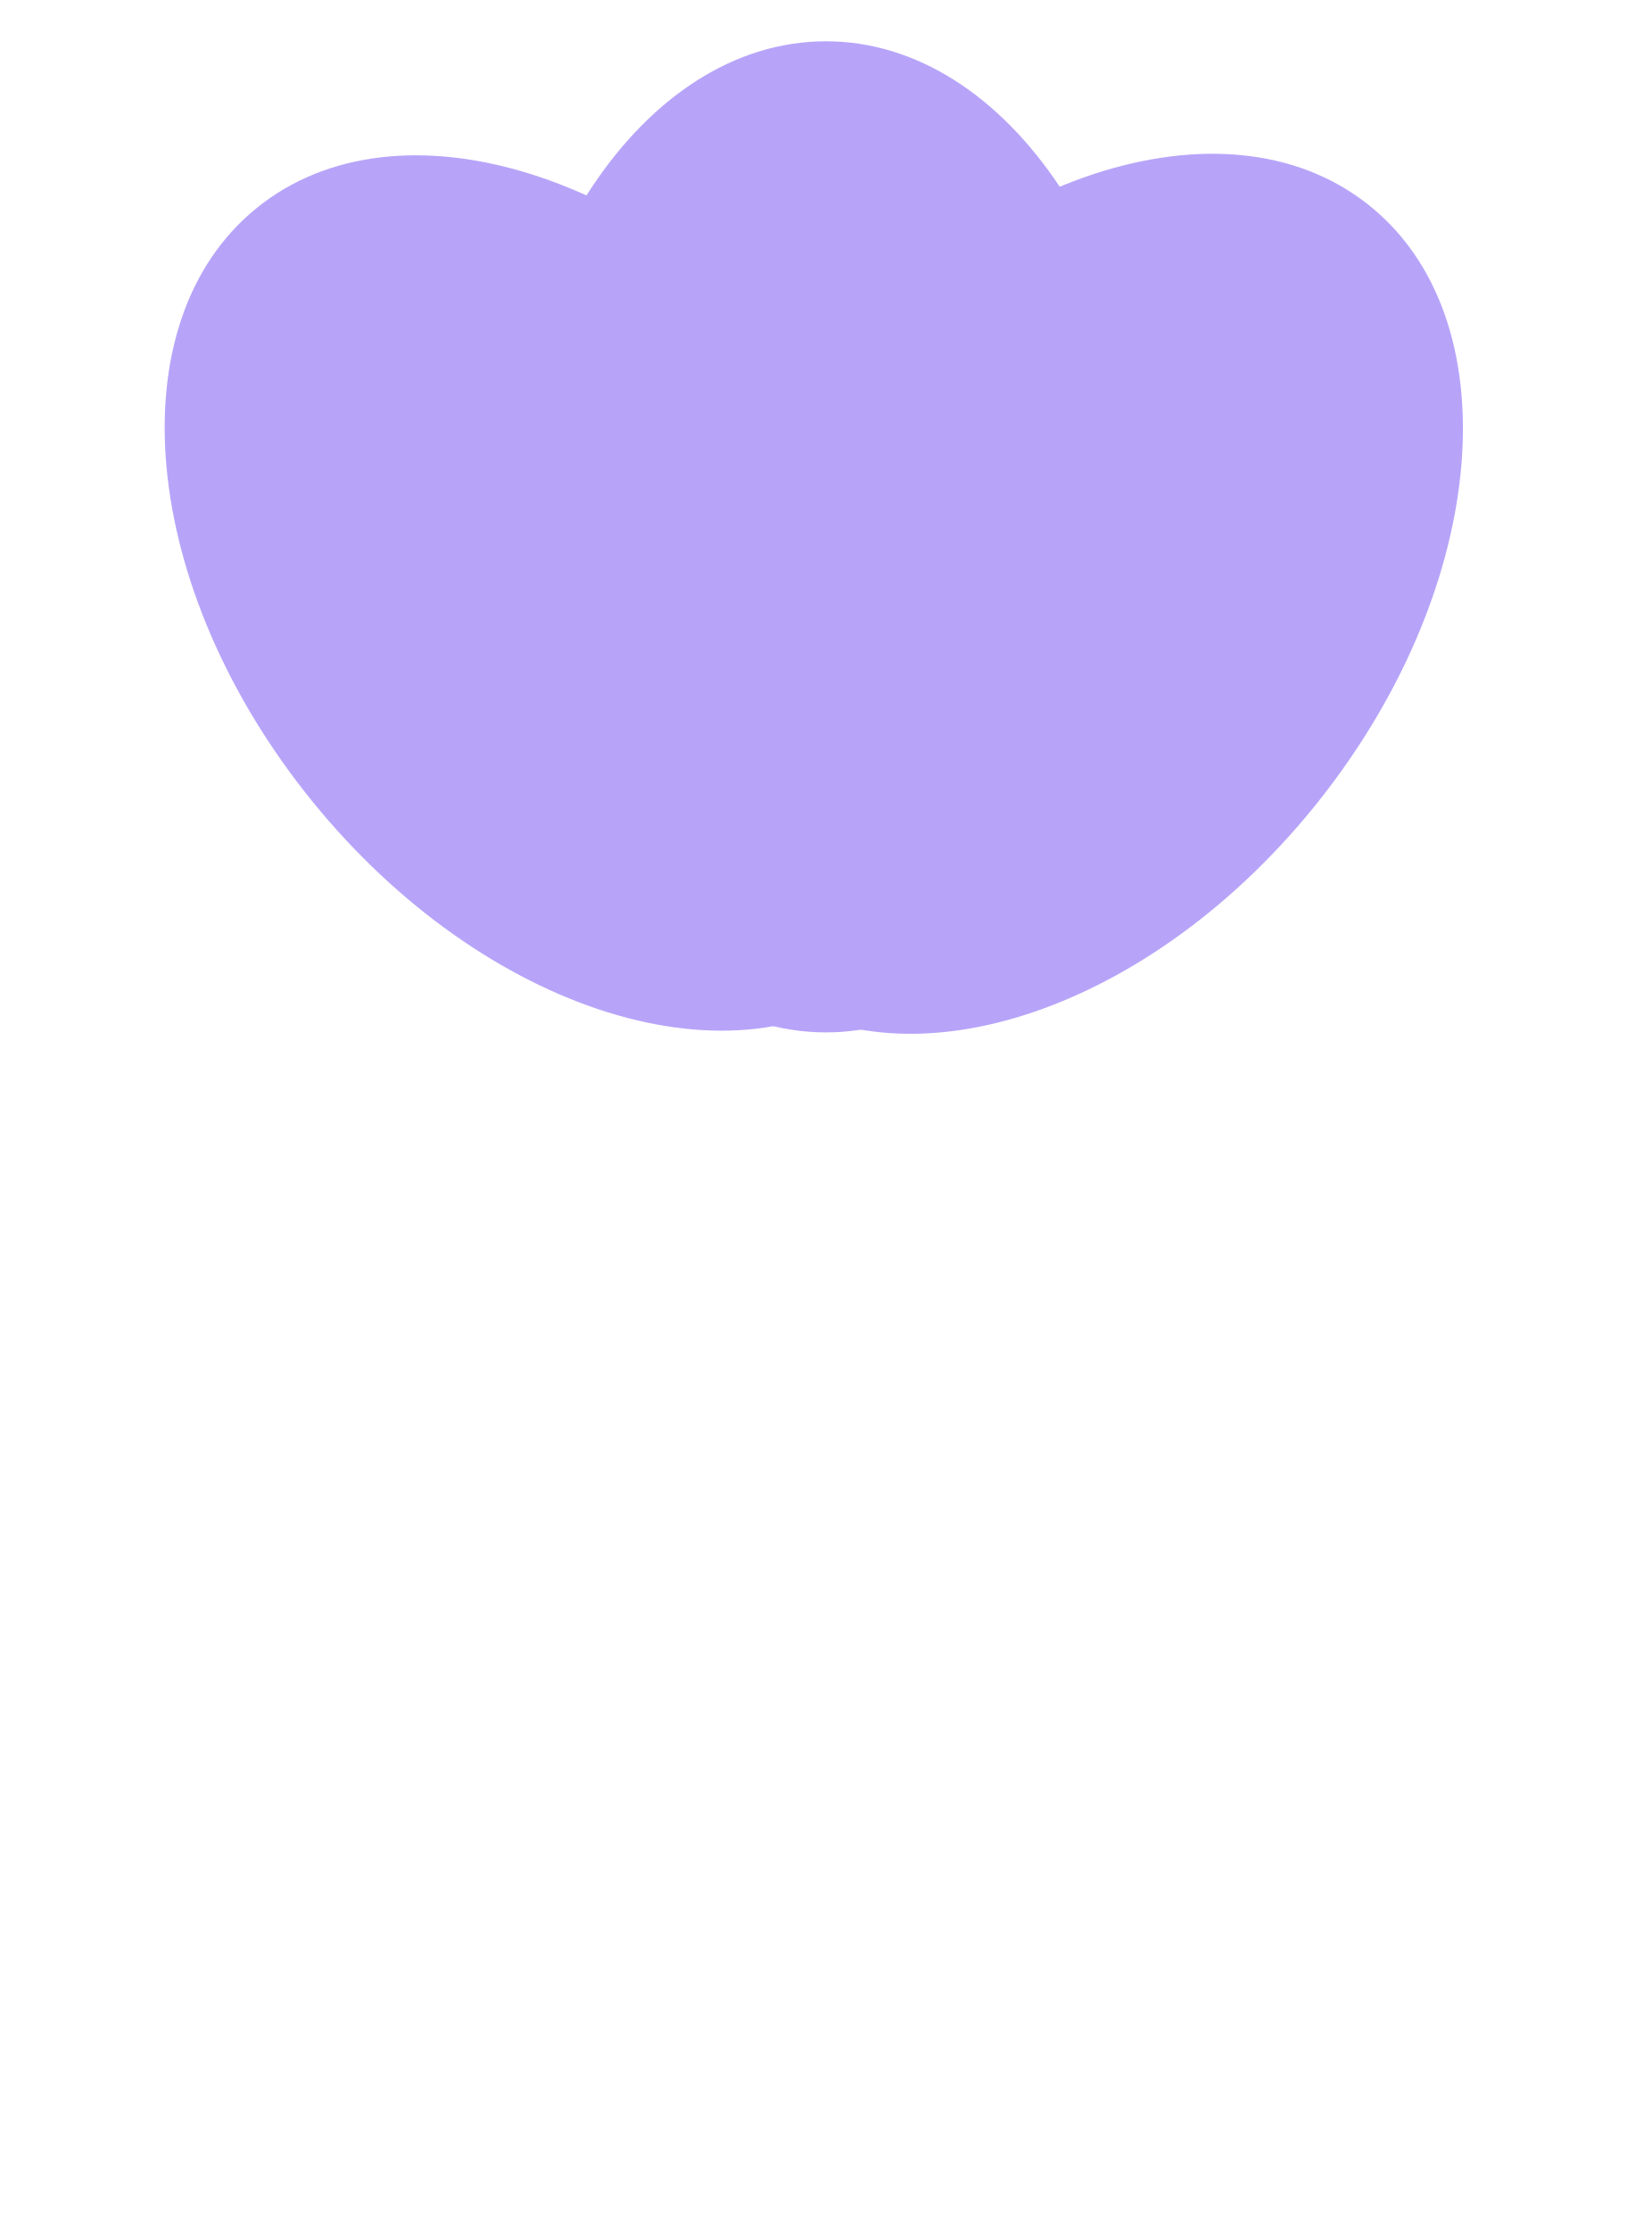
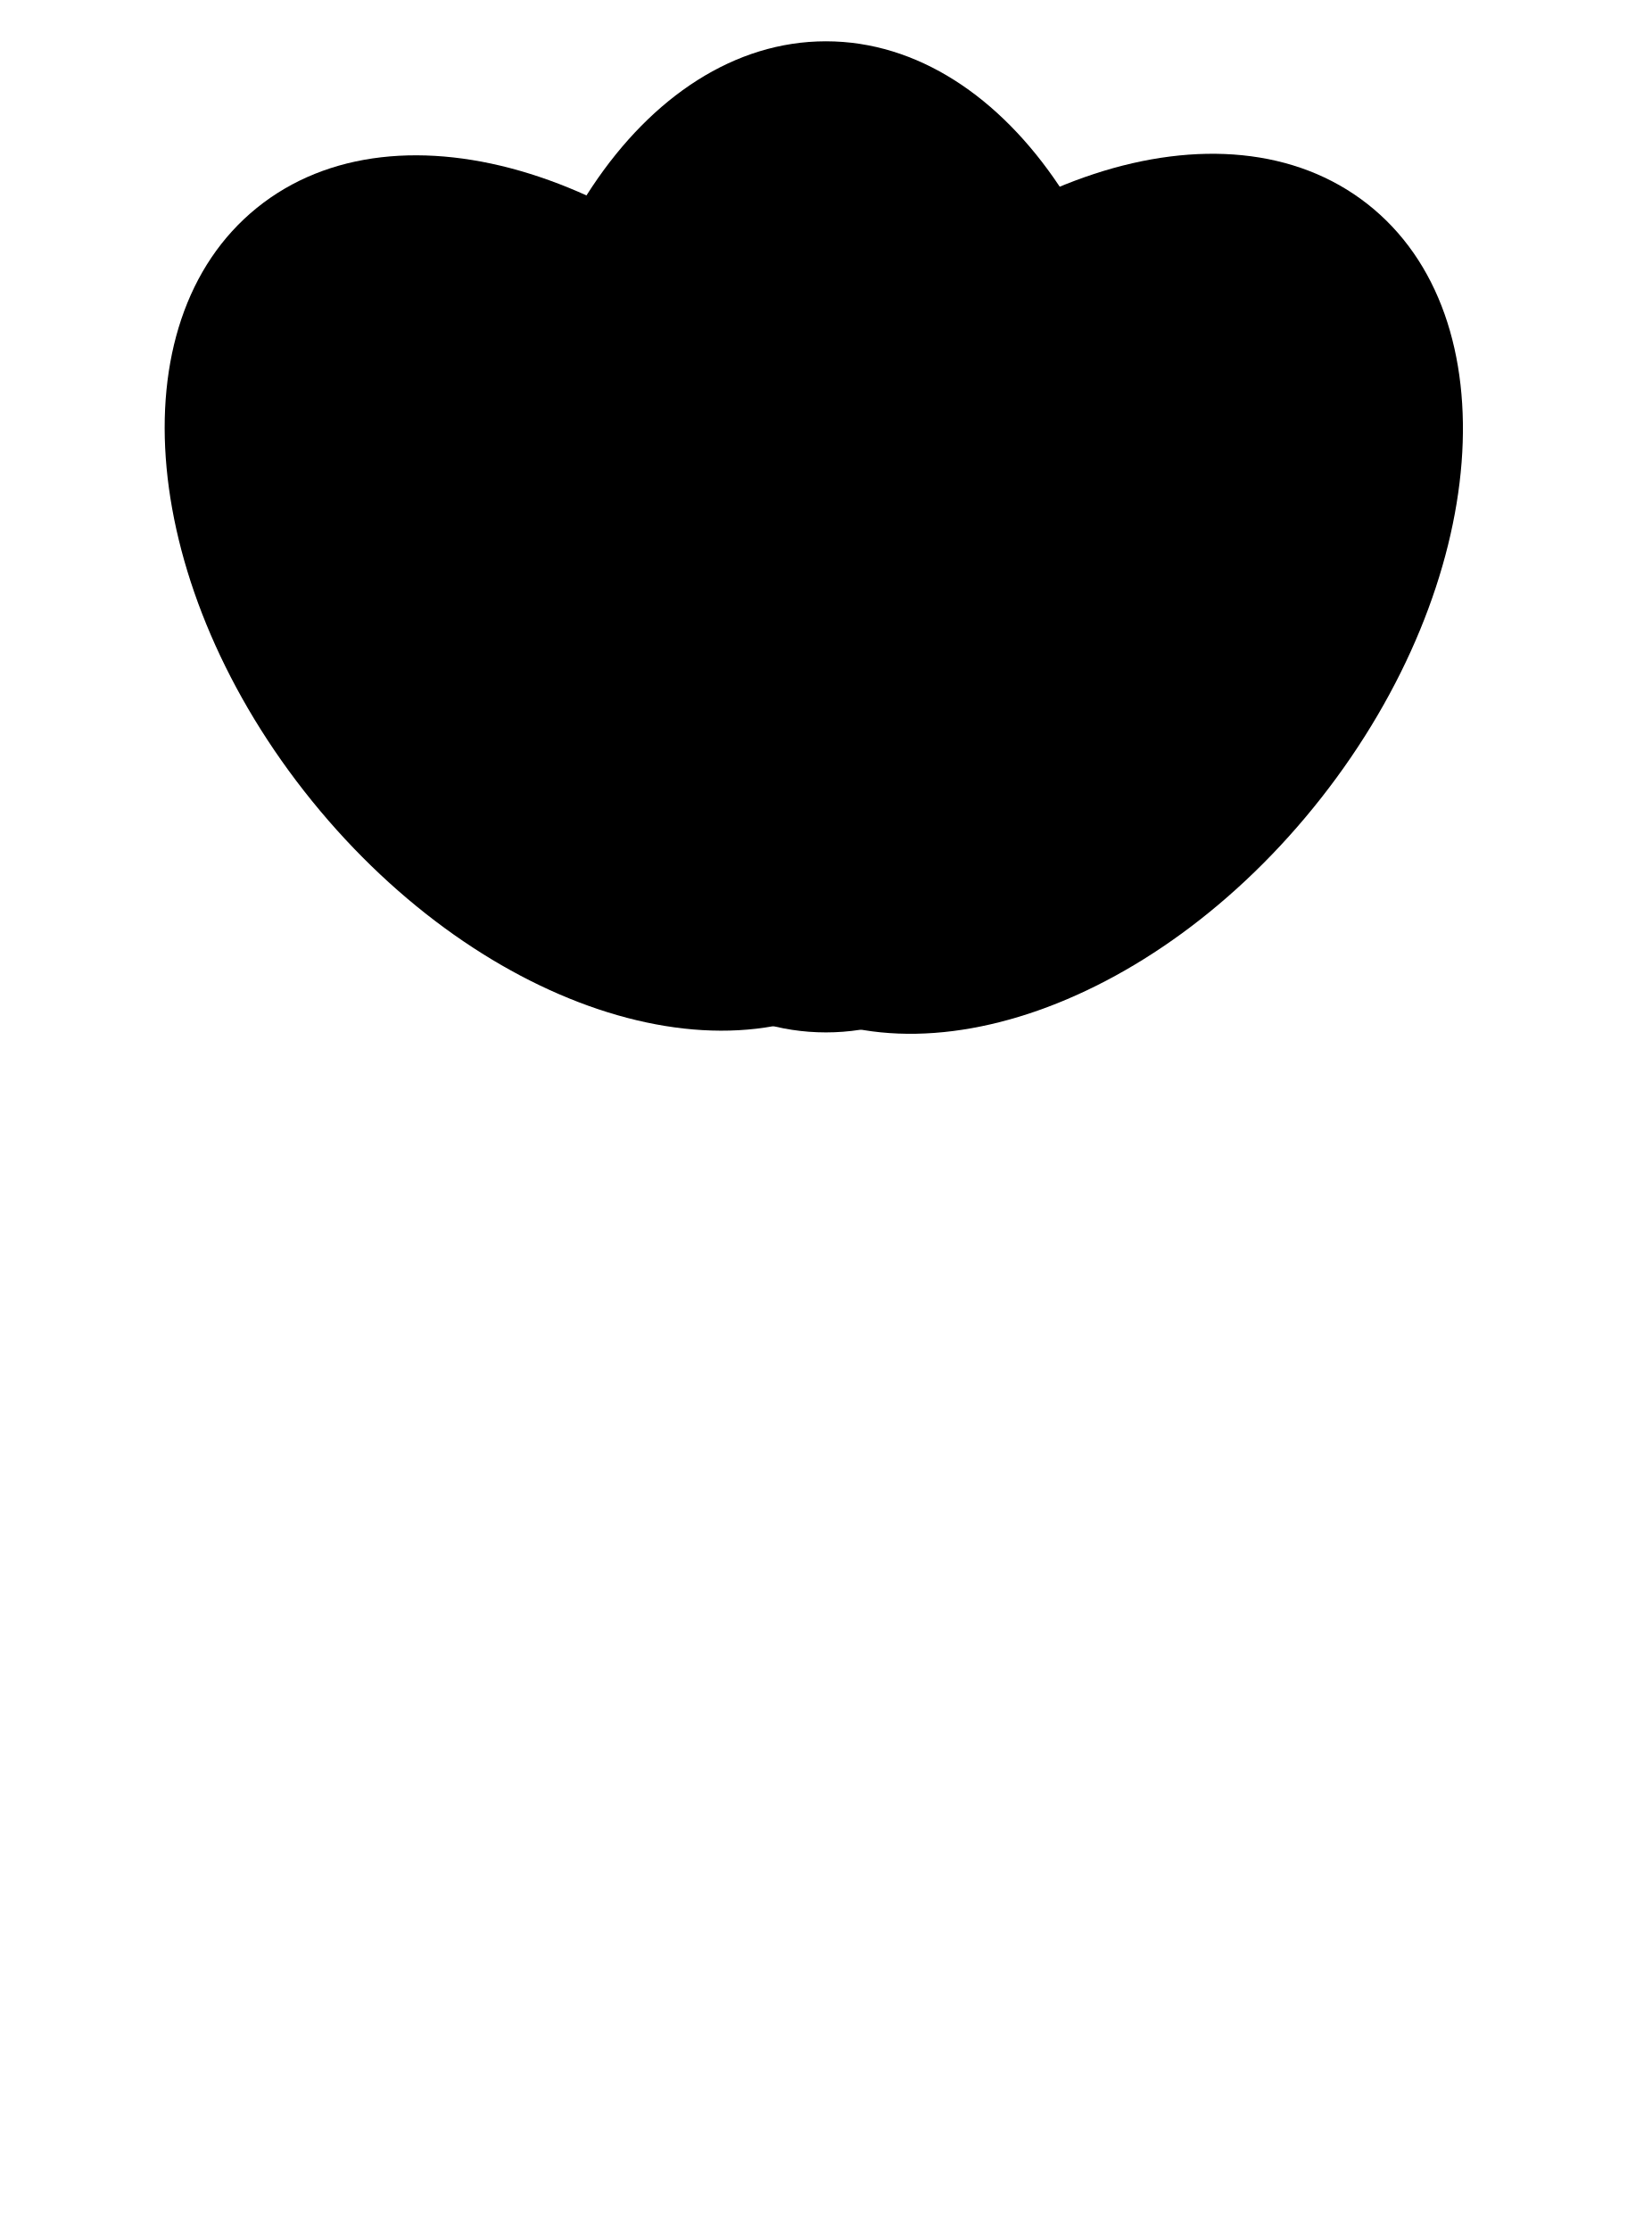
- <svg xmlns="http://www.w3.org/2000/svg" width="40" height="54" viewBox="0 0 40 54" fill="none">
-   <ellipse cx="13.771" cy="14.36" rx="8" ry="12" transform="rotate(-39.0213 13.7706 14.3598)" fill="#B7A4F9" />
-   <ellipse cx="25.703" cy="14.379" rx="8" ry="12" transform="rotate(38.1426 25.7032 14.3787)" fill="#B7A4F9" />
-   <ellipse cx="20" cy="13" rx="8" ry="12" fill="#B7A4F9" />
+ <svg xmlns="http://www.w3.org/2000/svg" width="40" height="54" viewBox="0 0 40 54" fill="currentColor">
+   <ellipse cx="13.771" cy="14.36" rx="8" ry="12" transform="rotate(-39.0213 13.7706 14.3598)" fill="currentColor" />
+   <ellipse cx="25.703" cy="14.379" rx="8" ry="12" transform="rotate(38.1426 25.7032 14.3787)" fill="currentColor" />
+   <ellipse cx="20" cy="13" rx="8" ry="12" fill="currentColor" />
</svg>
